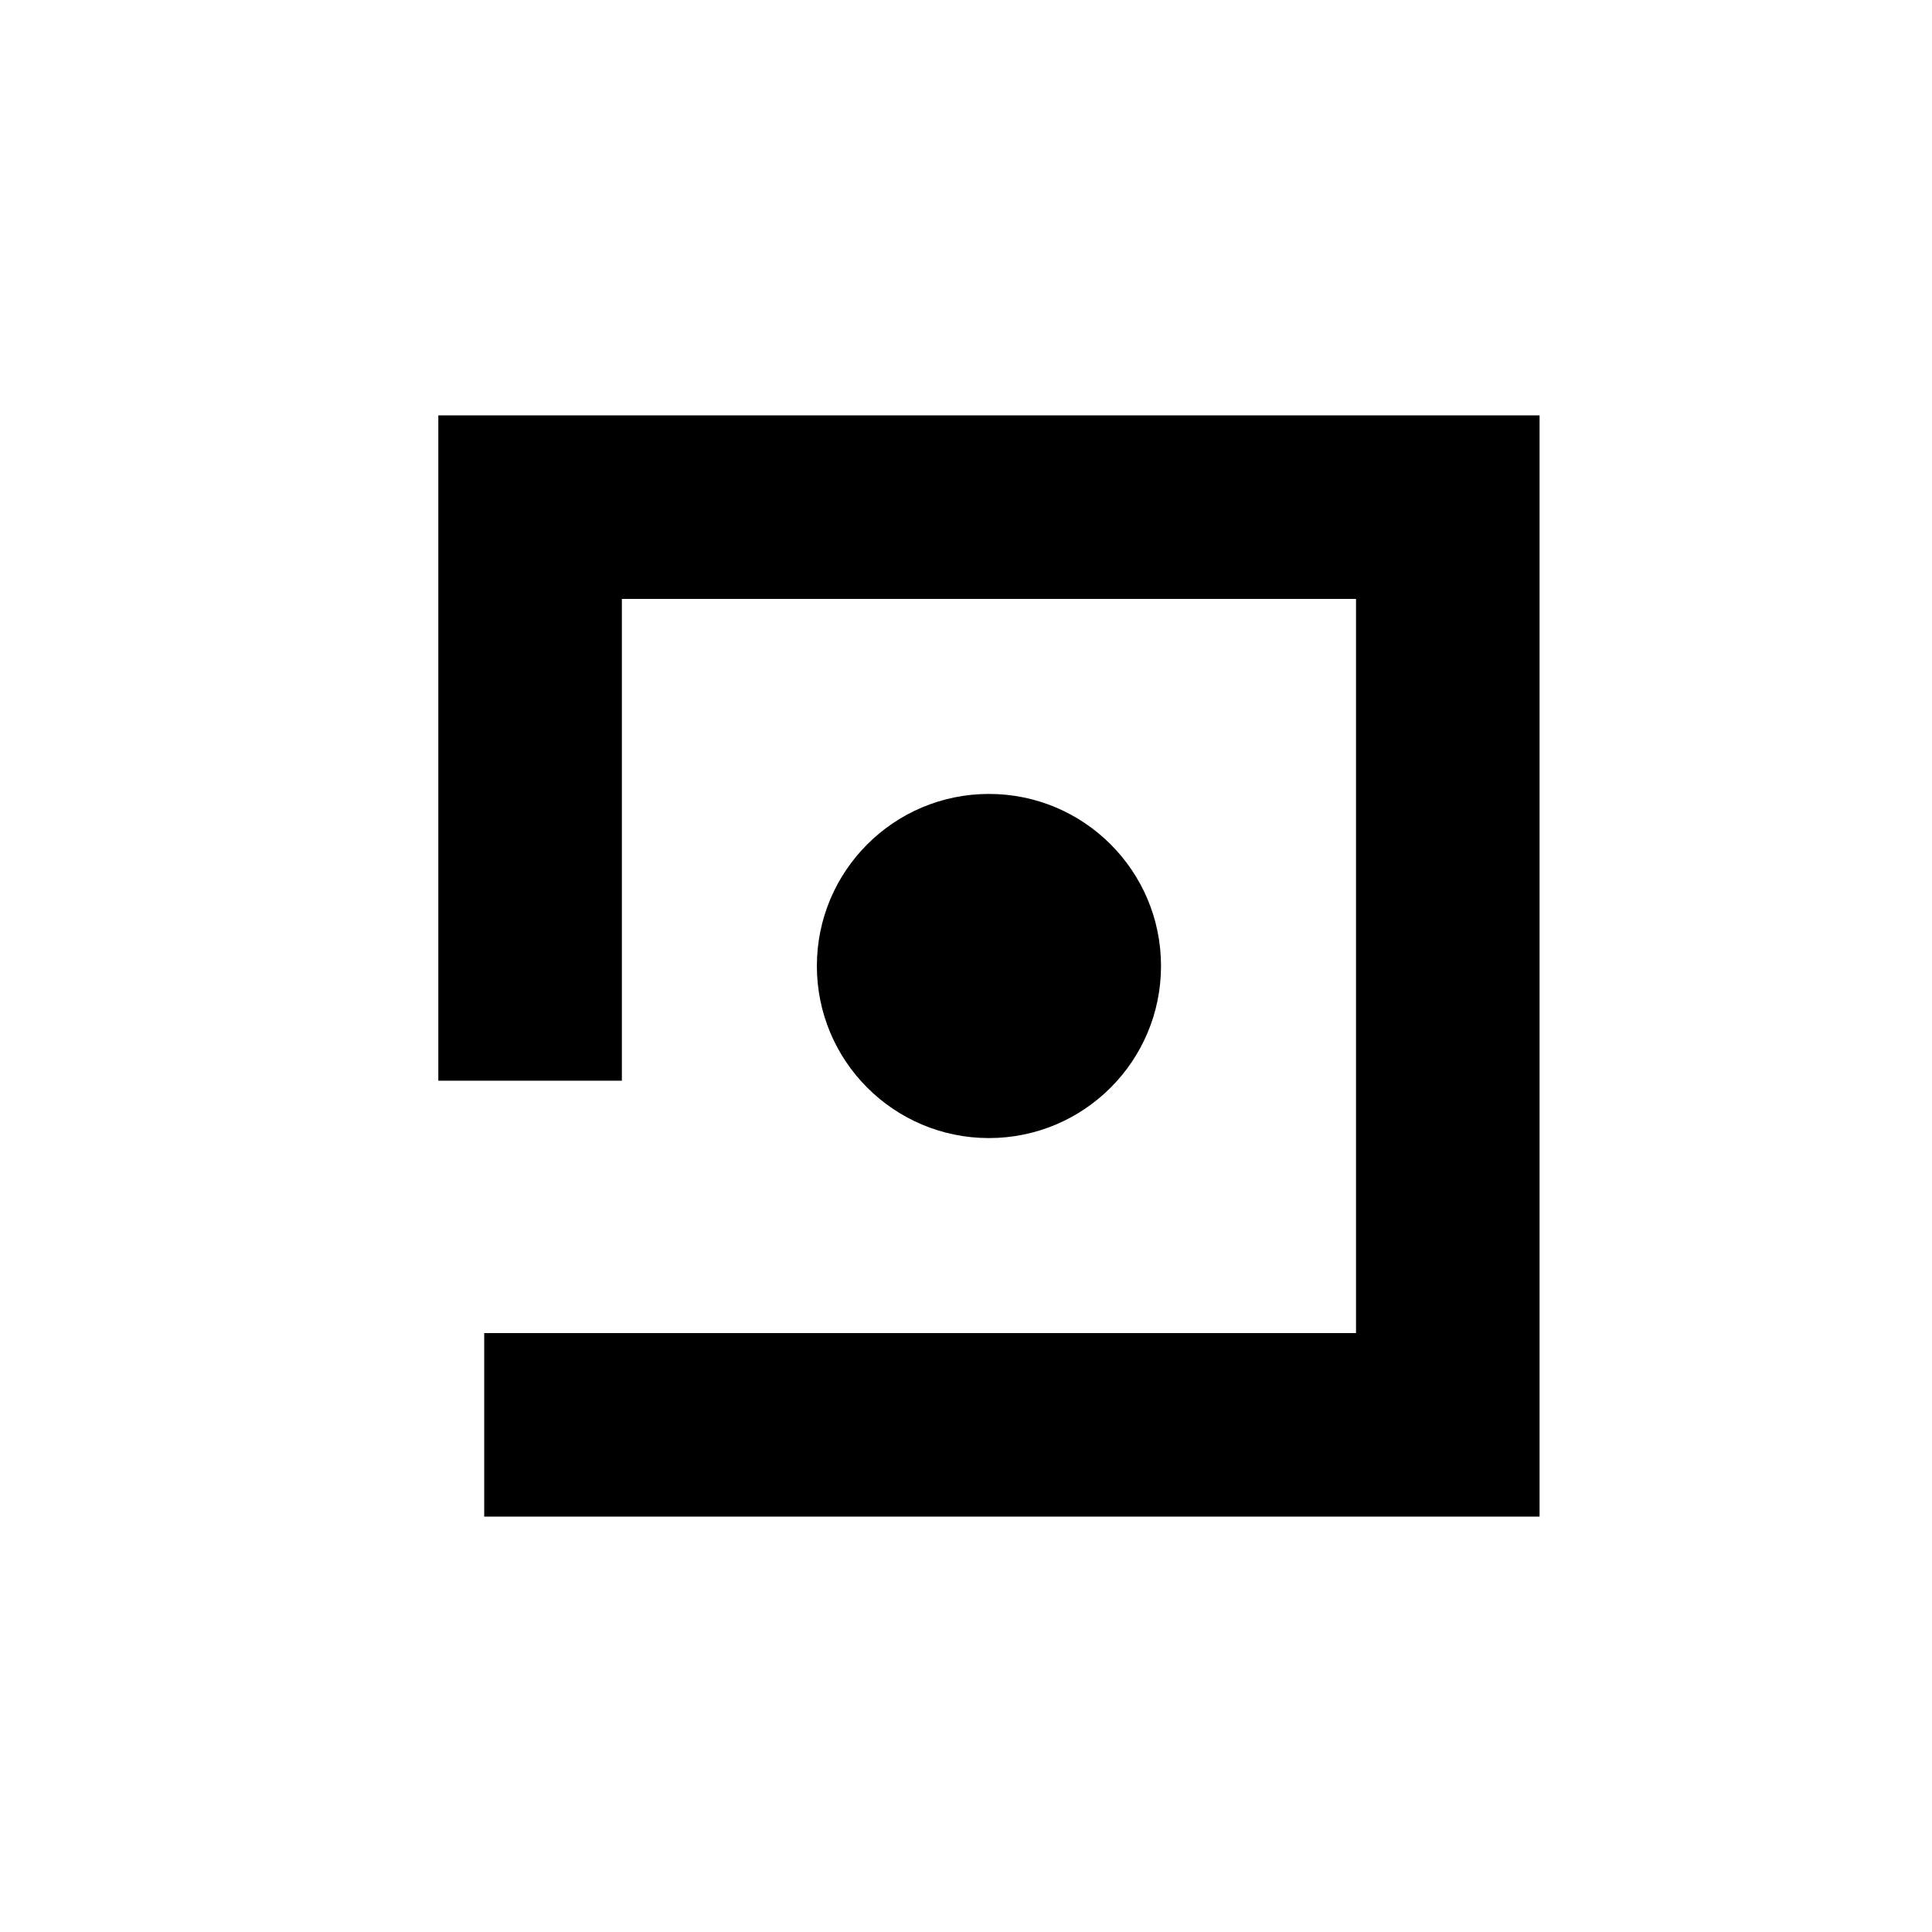
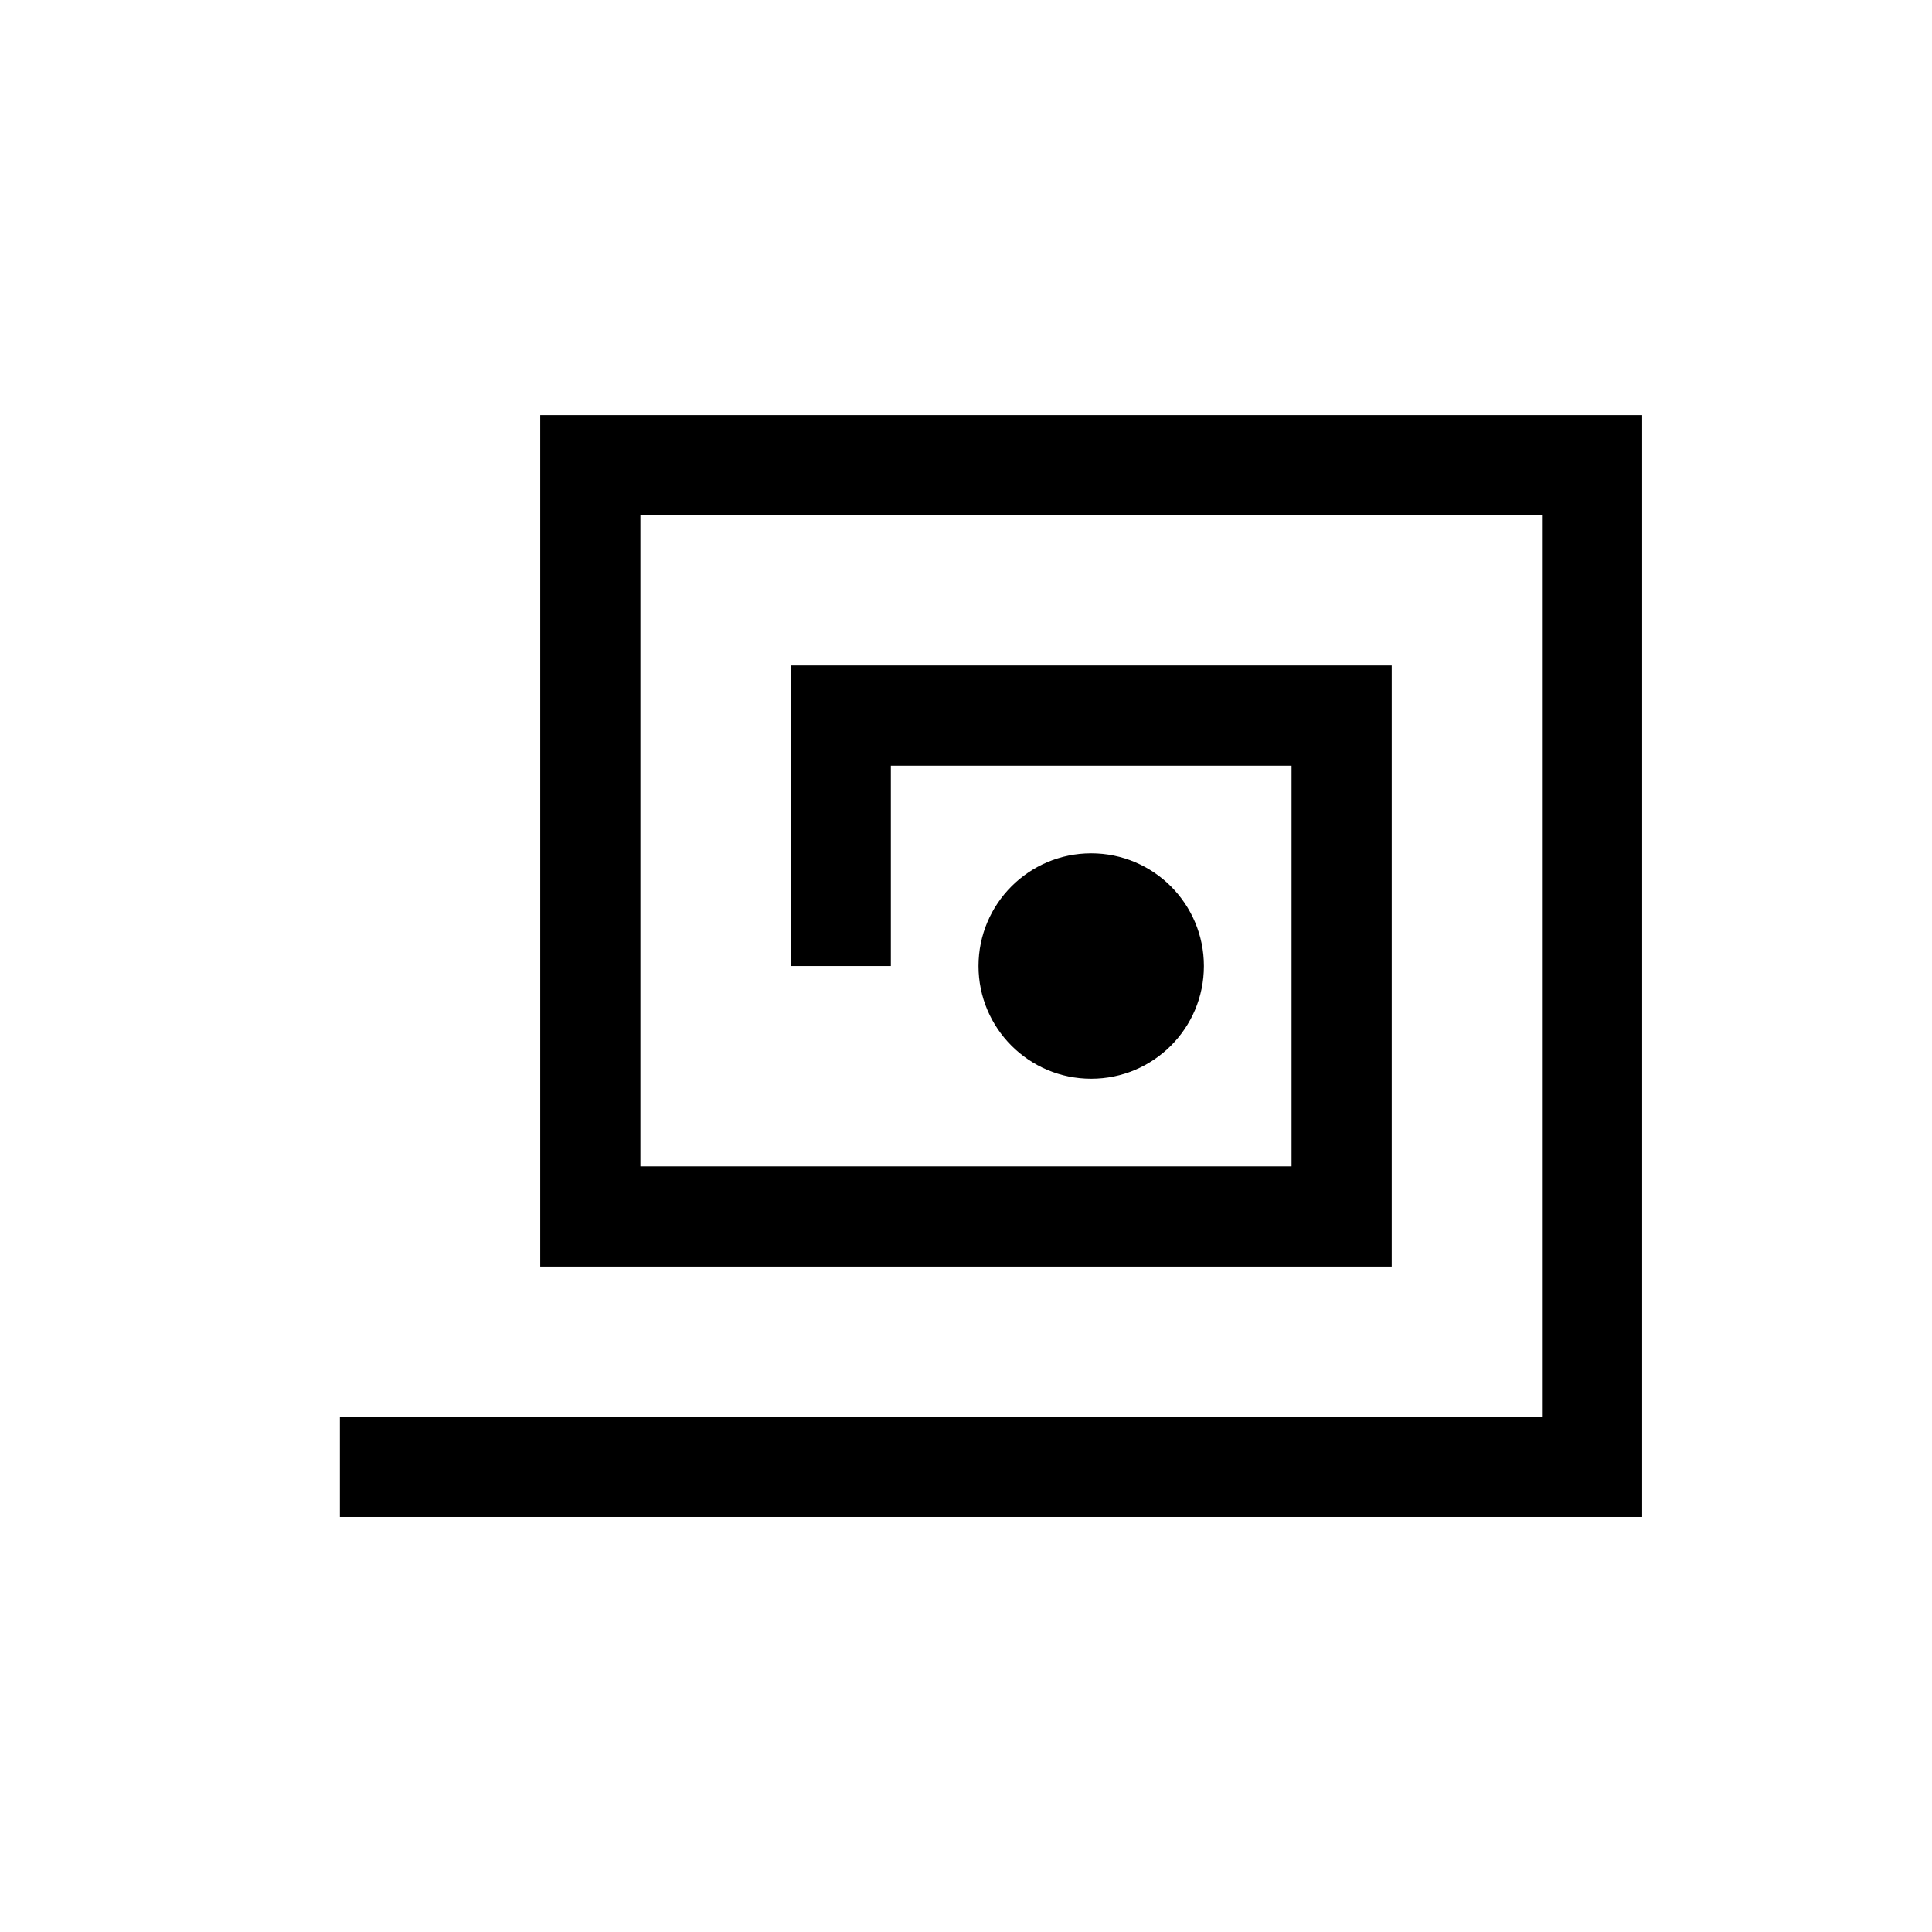
<svg xmlns="http://www.w3.org/2000/svg" viewBox="0 0 128 128" width="128" height="128">
  <rect width="128" height="128" fill="#FFFFFF" />
-   <g transform="translate(26.00 27.52) scale(0.76)">
-     <path d="M8 88 L92 88 L92 8 L12 8 L12 58" fill="none" stroke="#000000" stroke-width="16" stroke-linecap="butt" stroke-linejoin="miter" />
-     <circle cx="52" cy="48" r="15" fill="#000000" />
+   <g transform="translate(19.20 27.50) scale(0.8296)">
+     <path d="M4 84 L104 84 L104 4 L24 4 L24 64 L84 64 L84 24 L44 24 L44 44" fill="none" stroke="#000000" stroke-width="8" stroke-linecap="butt" stroke-linejoin="miter" />
+     <circle cx="64" cy="44" r="9" fill="#000000" />
  </g>
</svg>
